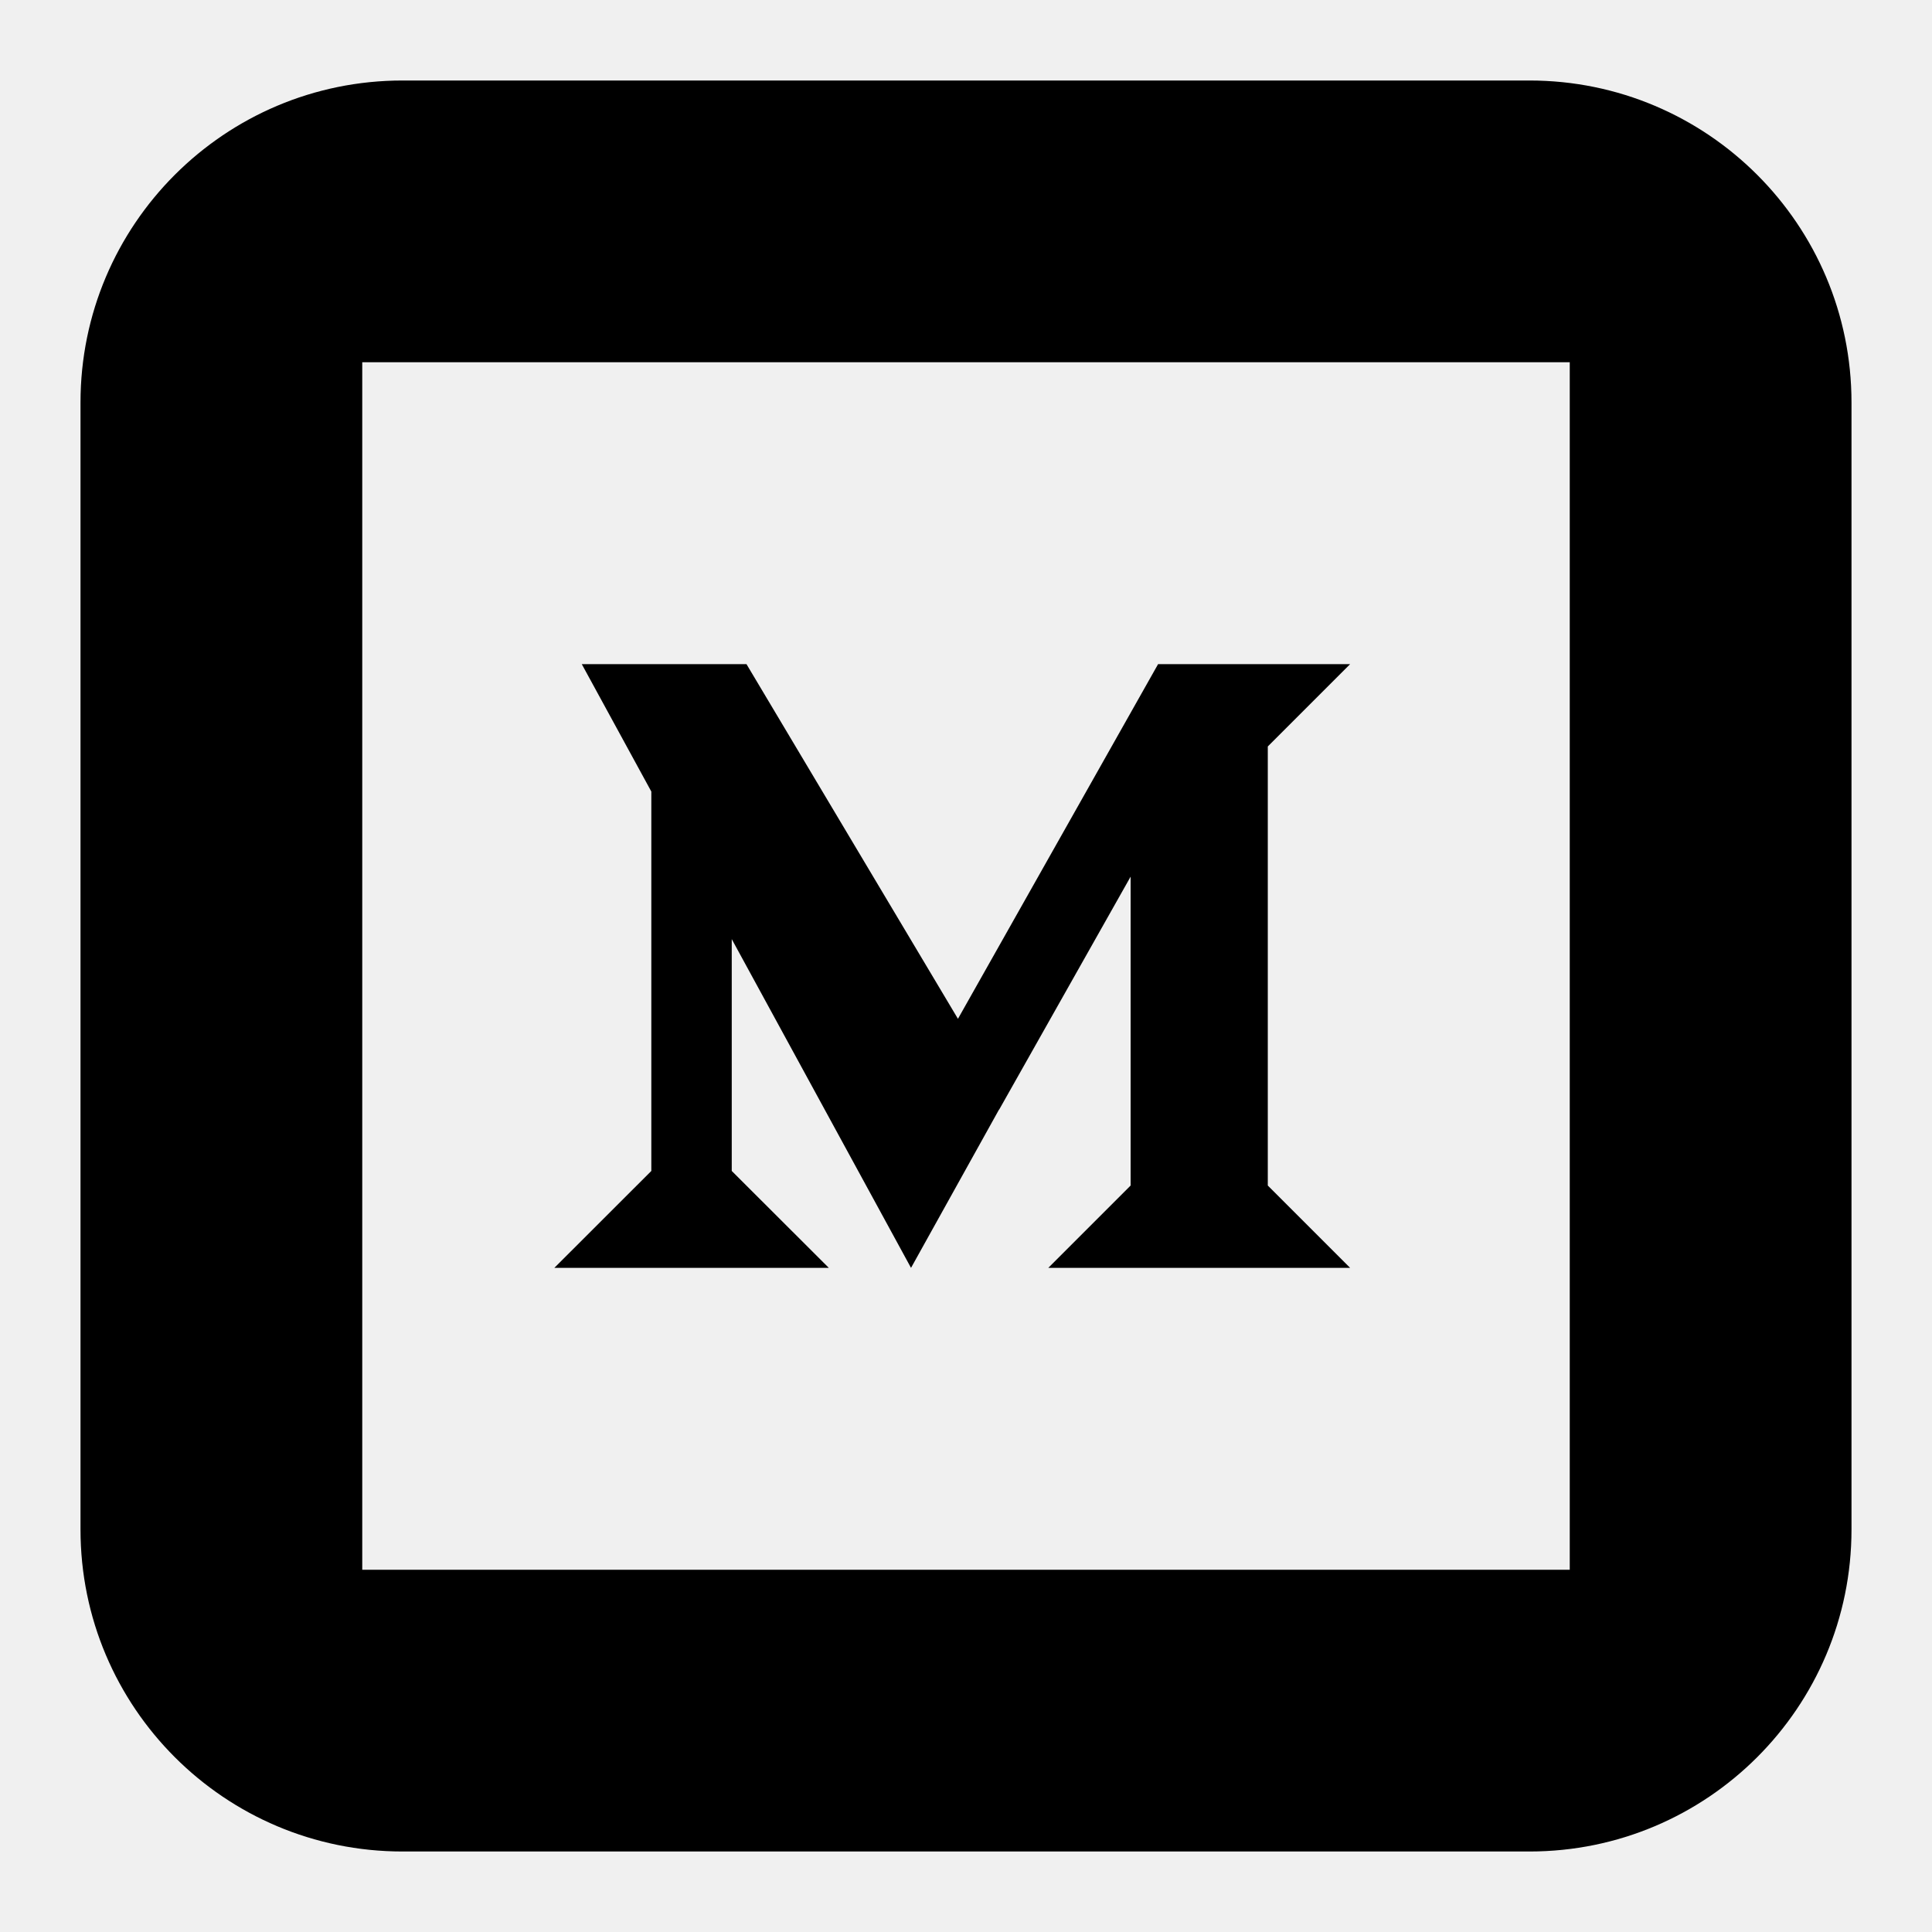
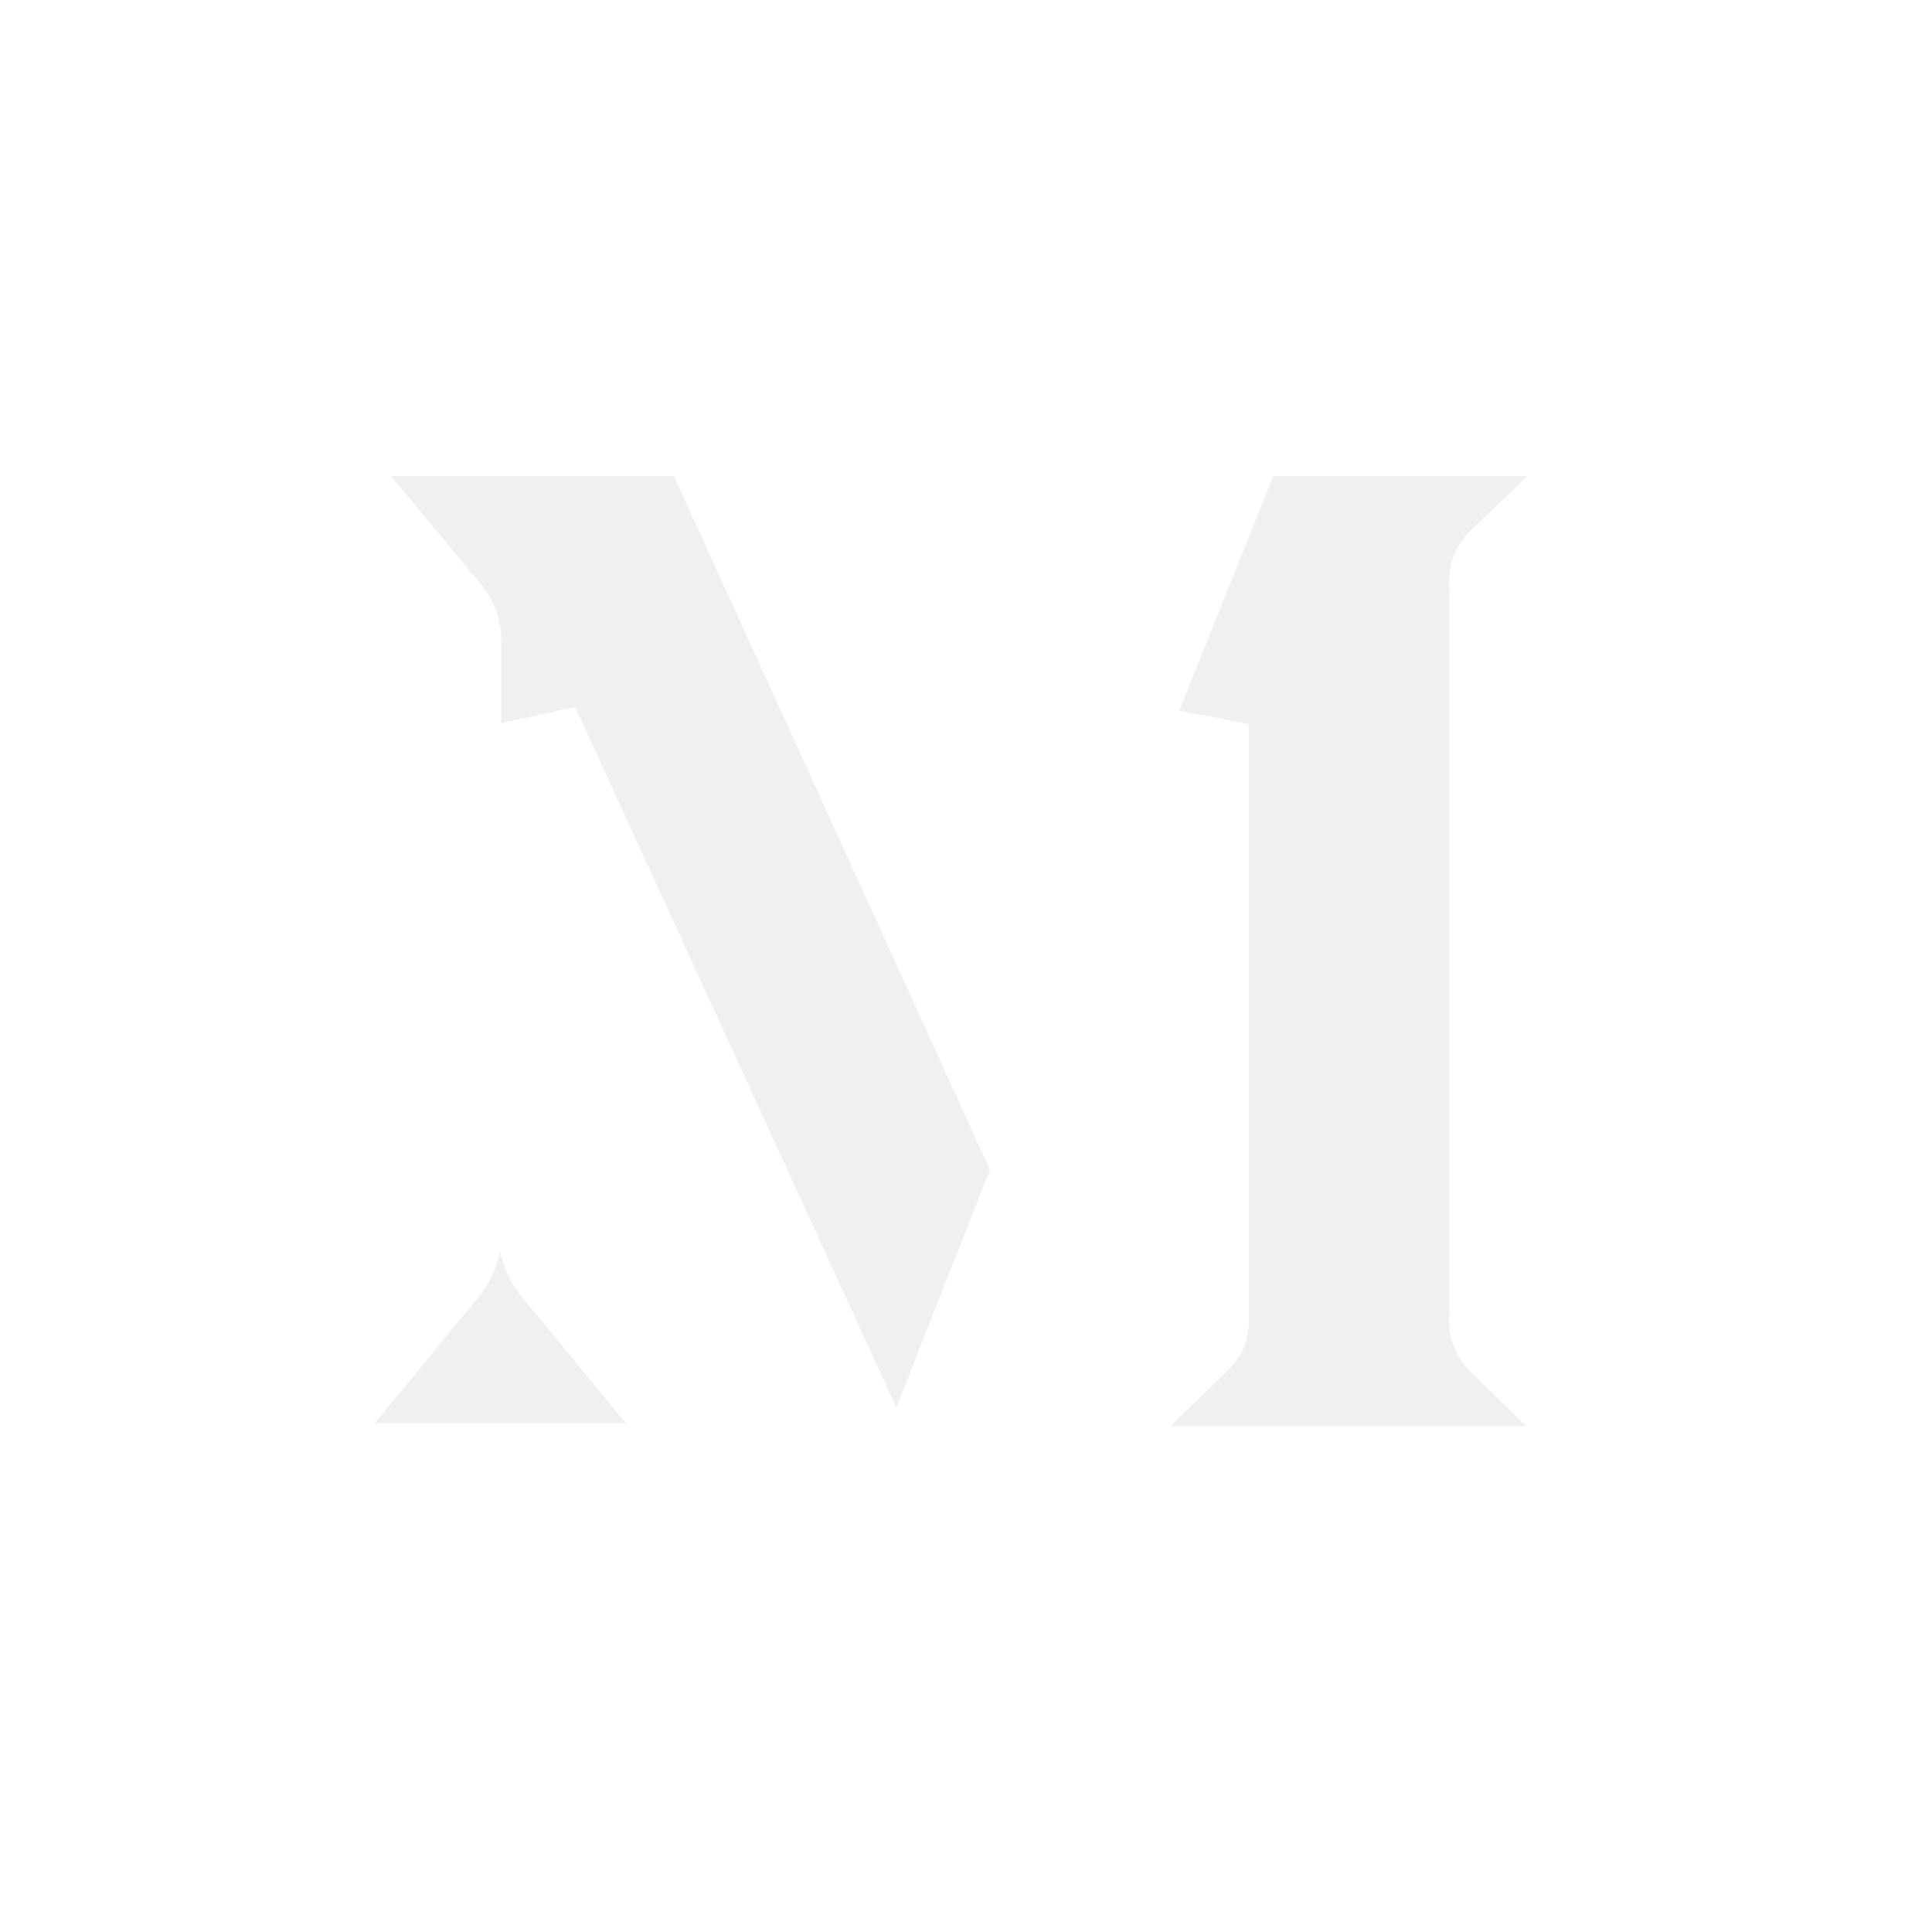
- <svg xmlns="http://www.w3.org/2000/svg" fill="none" viewBox="0 0 24 24" id="Medium-Logo-2--Streamline-Logos-Block" height="24" width="24">
-   <path fill="#000000" fill-rule="evenodd" d="M5 1a4 4 0 0 0 -4 4v14a4 4 0 0 0 4 4h14a4 4 0 0 0 4 -4V5a4 4 0 0 0 -4 -4H5Zm14.5 3.5h-15v15h15v-15ZM7.227 8.25l0.864 1.583v4.713L6.886 15.75h3.41L9.09 14.546v-2.88l2.227 4.084 1.093 -1.966 0.002 0 1.633 -2.894v3.837l-1.023 1.023h3.75l-1.023 -1.023V9.273l1.023 -1.023h-2.387l-0.001 0.004 -2.484 4.402L9.273 8.25H7.227Z" clip-rule="evenodd" stroke-width="1" />
+ <svg xmlns="http://www.w3.org/2000/svg" fill="#ffffff" width="241px" height="241px" viewBox="0 0 24 24" stroke="#ffffff">
+   <g id="SVGRepo_bgCarrier" stroke-width="0" />
+   <g id="SVGRepo_tracerCarrier" stroke-linecap="round" stroke-linejoin="round" />
+   <g id="SVGRepo_iconCarrier">
+     <path d="m24 24h-24v-24h24zm-8.986-15.006v7.326c0 .198 0 .234-.127.362l-1.302 1.264v.27h6.32v-.27l-1.257-1.234c-.091-.07-.148-.178-.148-.3 0-.022.002-.043.005-.064v.002-9.07c-.003-.019-.005-.04-.005-.062 0-.121.058-.229.148-.298l.001-.001 1.286-1.234v-.27h-4.456l-3.176 7.924-3.609-7.924h-4.675v.271l1.502 1.813c.127.115.207.281.207.466 0 .022-.001.043-.003.064v-.003 7.126c.007.041.011.088.011.136 0 .222-.088.423-.231.571l-1.69 2.054v.27h4.8v-.27l-1.691-2.054c-.149-.154-.241-.363-.241-.595 0-.04.003-.079.008-.117v.004-6.16l4.215 9.195h.49z" />
+   </g>
</svg>
